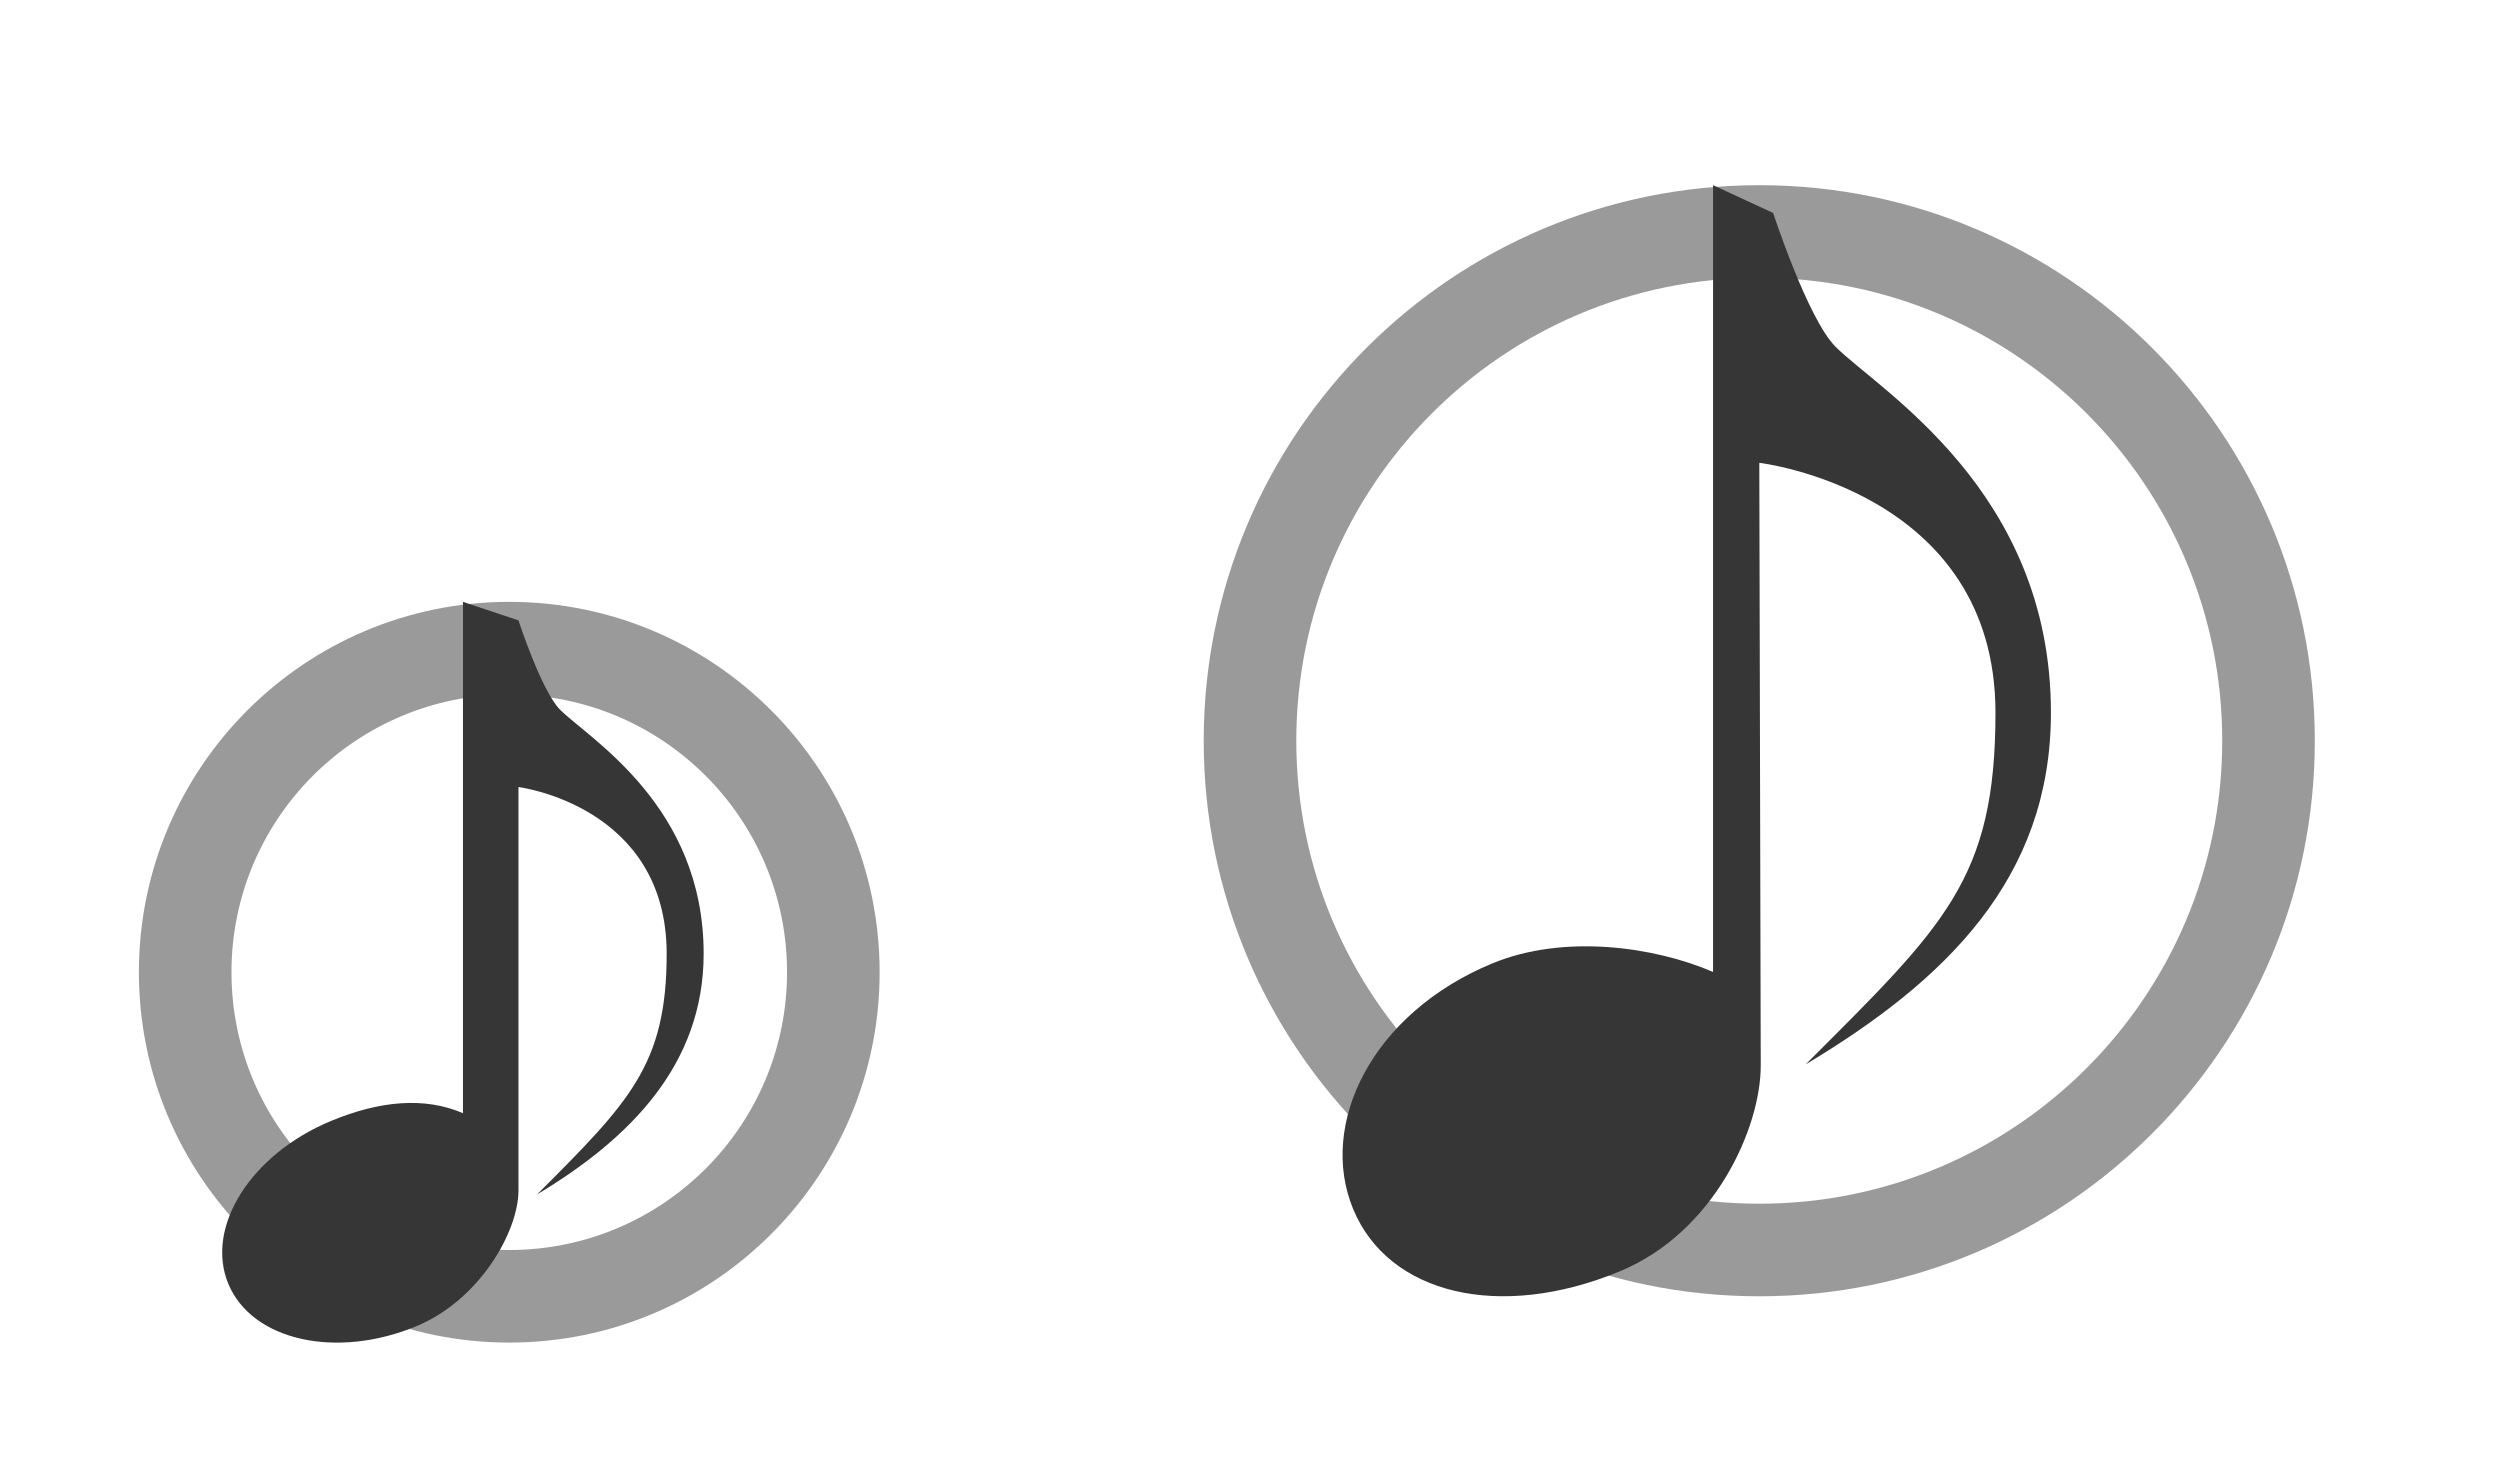
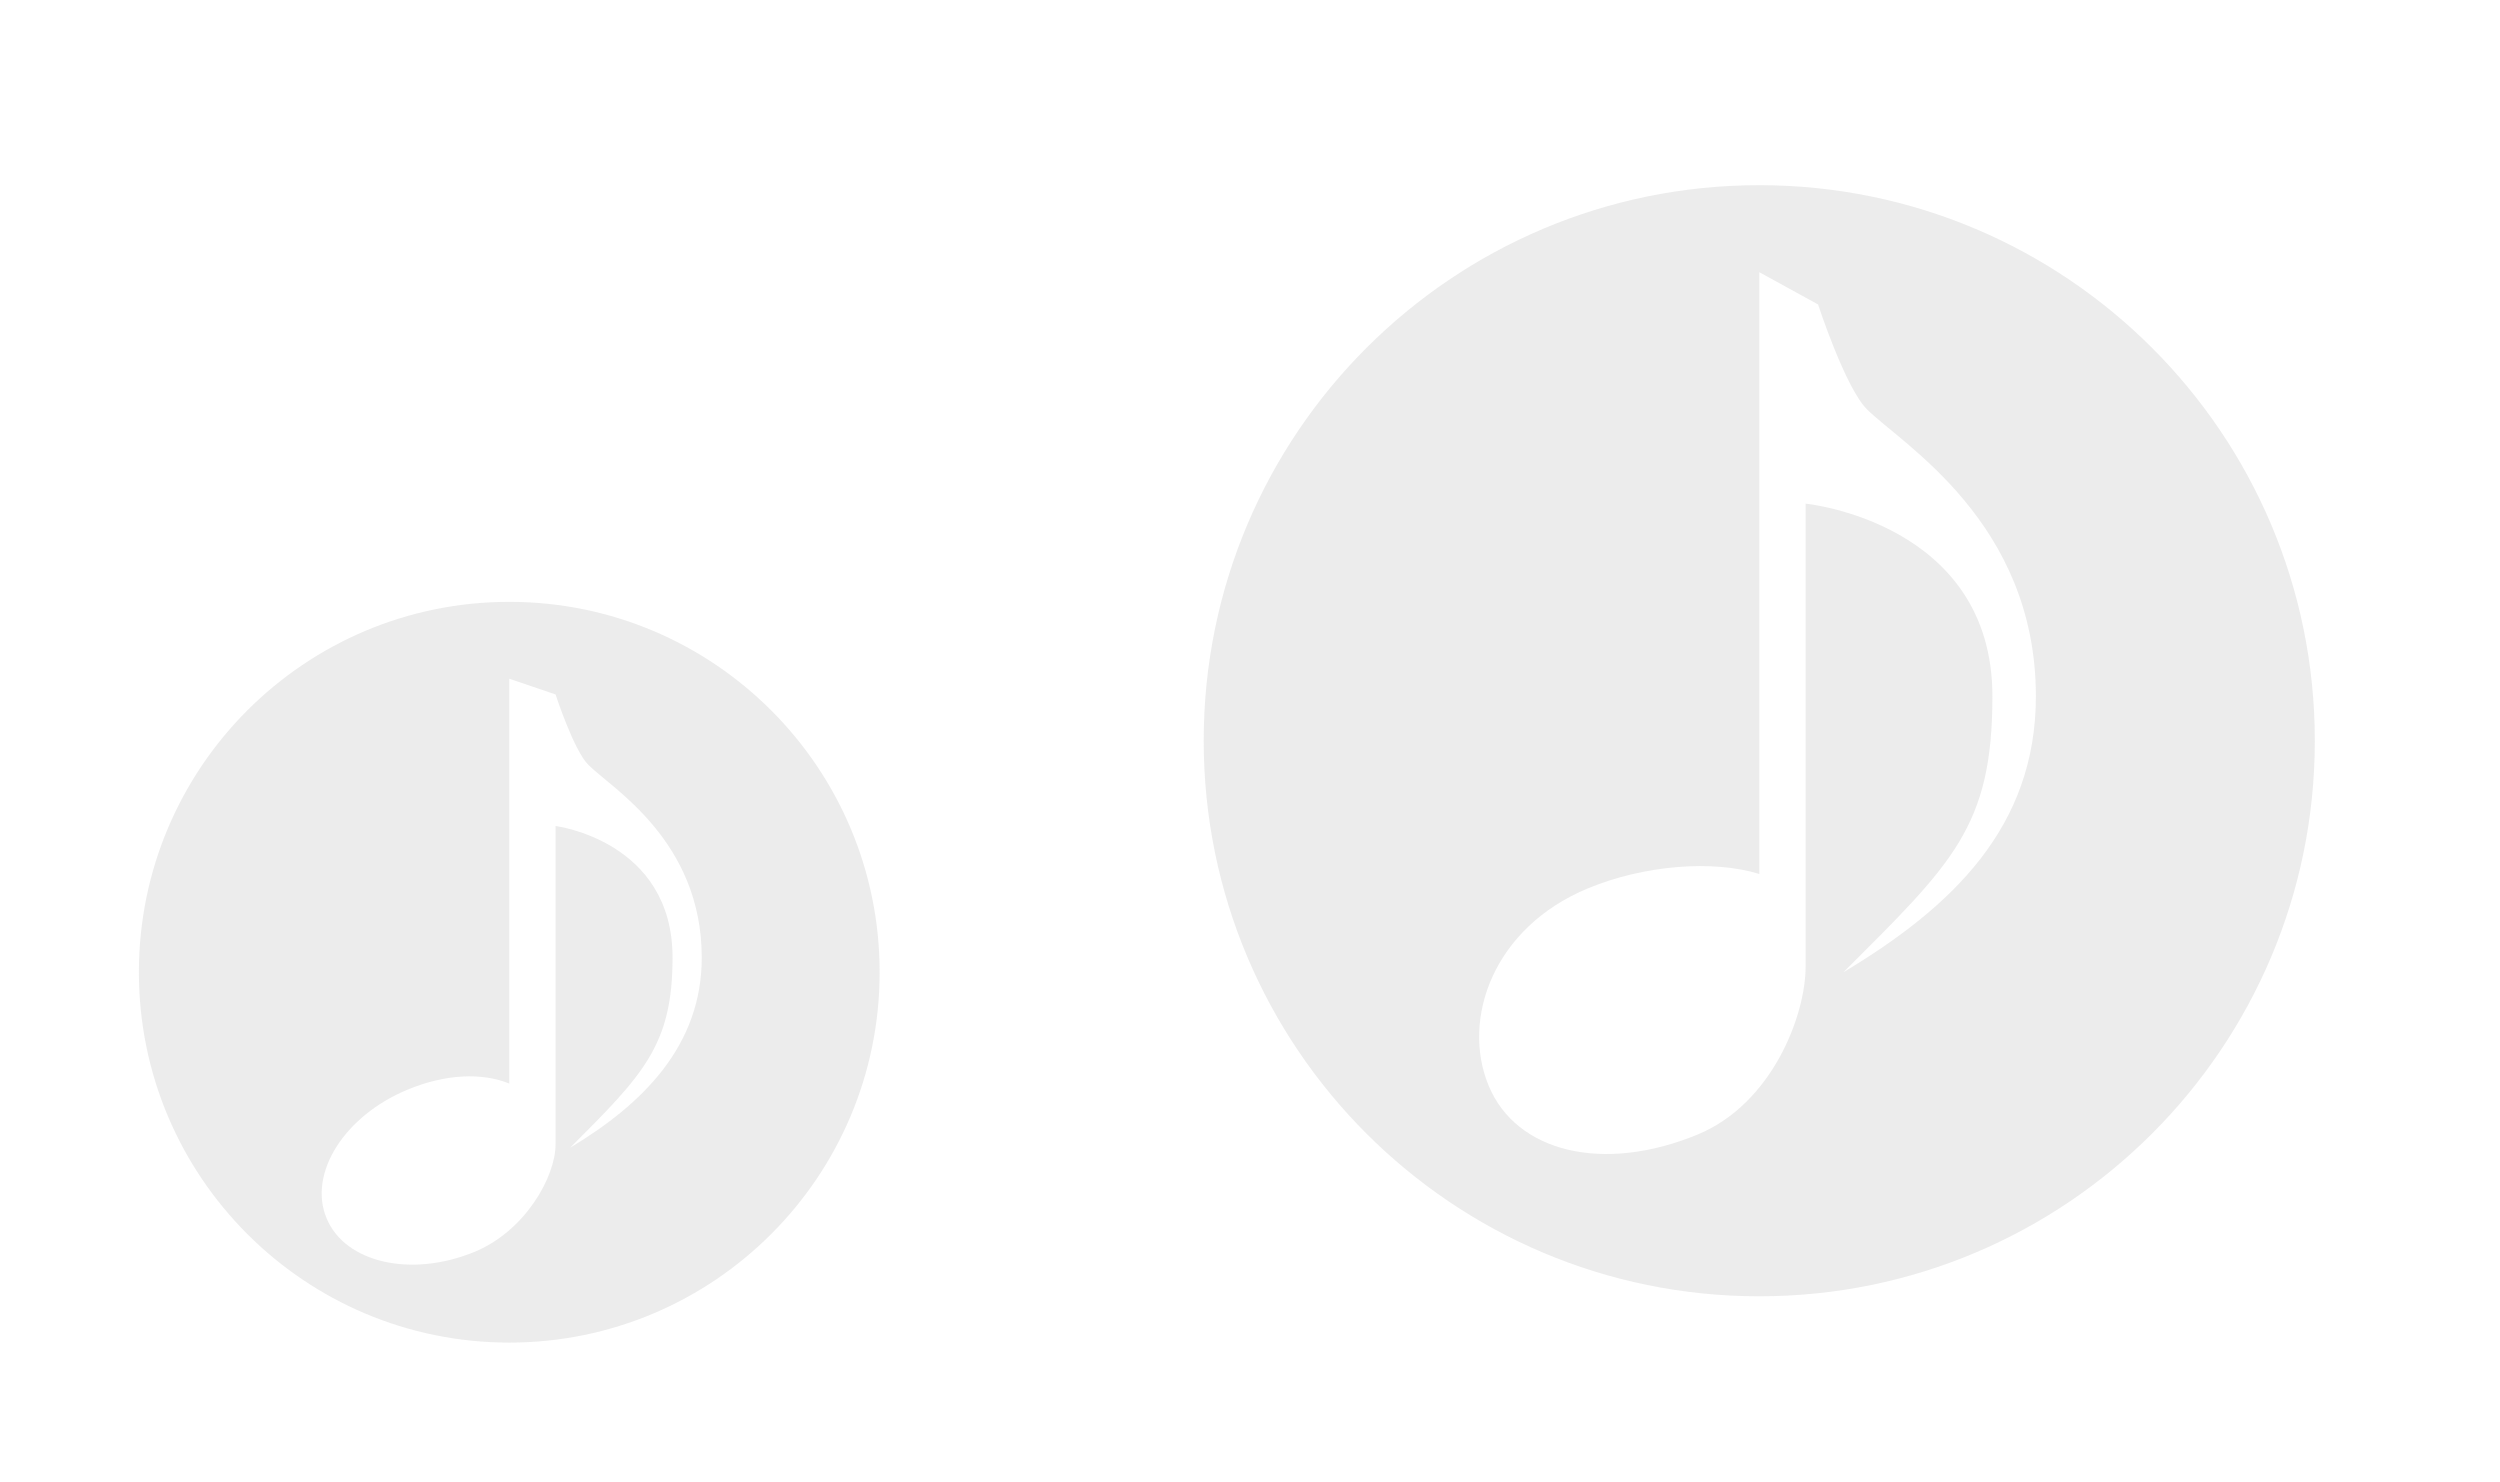
- <svg xmlns="http://www.w3.org/2000/svg" id="svg21" viewBox="0 0 54 32" version="1.1">
-   <defs id="defs5">
-     <style type="text/css" id="current-color-scheme"> .ColorScheme-Text { color:#363636; } </style>
+ <svg xmlns="http://www.w3.org/2000/svg" version="1.1" viewBox="0 0 54 32">
+   <defs>
+     <style id="current-color-scheme" type="text/css">.ColorScheme-Text{color:#dfdfdf}</style>
  </defs>
-   <g fill="currentColor" class="ColorScheme-Text" id="cantata">
-     <path id="path7" opacity=".5" d="m38 4a12 12 0 0 0-12 12 12 12 0 0 0 12 12 12 12 0 0 0 12-12 12 12 0 0 0-12-12zm-0.02 2a10 10 0 0 1 0.02 0 10 10 0 0 1 10 10 10 10 0 0 1-10 10 10 10 0 0 1-10-10 10 10 0 0 1 9.98-10z" />
-     <path id="path9" fill="none" d="m22 0v32h32v-32z" />
-     <path id="path11" d="m37.002 4v16.994c-1.256-0.542-3.214-0.828-4.769-0.184-2.602 1.077-3.765 3.471-3.004 5.307 0.76 1.837 3.159 2.421 5.761 1.343 2.053-0.852 3.046-3.114 3.042-4.448l-0.031-13.015s5.101 0.599 5.101 5.397c0 3.599-1.101 4.599-4.101 7.598 3-1.799 5.299-3.999 5.299-7.598 0-4.798-3.704-6.956-4.652-7.904-0.6-0.6-1.348-2.89-1.348-2.89z" class="ColorScheme-Text" />
+   <g id="22-22-cantata">
+     <path d="m11 13c-4.418 0-8 3.582-8 8s3.582 8 8 8 8-3.582 8-8-3.582-8-8-8zm0 1.66 1 0.34s0.393 1.206 0.709 1.522c0.499 0.499 2.449 1.636 2.449 4.162 0 1.895-1.263 3.158-2.842 4.106 1.579-1.579 2.211-2.211 2.211-4.106 0-2.526-2.527-2.842-2.527-2.842v6.877c0 0.703-0.661 1.87-1.742 2.318-1.37 0.568-2.806 0.242-3.205-0.725-0.401-0.966 0.385-2.211 1.754-2.777 0.818-0.339 1.603-0.369 2.193-0.131v-8.744z" color="#dfdfdf" fill="currentColor" fill-opacity=".6" />
+     <path d="M0 10v22h22V10H0z" fill="none" />
  </g>
-   <g fill="currentColor" class="ColorScheme-Text" id="22-22-cantata">
-     <path id="path14" opacity=".5" d="m11 13a8 8 0 0 0-8 8 8 8 0 0 0 8 8 8 8 0 0 0 8-8 8 8 0 0 0-8-8zm0 2a6 6 0 0 1 6 6 6 6 0 0 1-6 6 6 6 0 0 1-6-6 6 6 0 0 1 6-6z" />
-     <path id="path16" fill="none" d="m0 10v22h22v-22z" />
-     <path id="path18" d="m10 13v11.045c-0.837-0.361-1.809-0.264-2.846 0.166-1.735 0.718-2.729 2.293-2.223 3.518 0.507 1.225 2.325 1.637 4.061 0.918 1.369-0.568 2.207-2.046 2.207-2.936v-8.711s3.201 0.4 3.201 3.6c0 2.4-0.801 3.201-2.801 5.201 2-1.2 3.6-2.801 3.6-5.201 0-3.2-2.469-4.639-3.102-5.271-0.4-0.4-0.898-1.928-0.898-1.928z" class="ColorScheme-Text" />
+   <g id="cantata">
+     <path d="m38 4c-6.627 0-12 5.373-12 12s5.373 12 12 12 12-5.373 12-12-5.373-12-12-12zm0 1.879 1.27 0.697s0.586 1.795 1.057 2.266c0.743 0.743 3.648 2.436 3.648 6.199 0 2.822-1.804 4.547-4.156 5.959 2.353-2.351 3.217-3.136 3.217-5.959 0-3.763-4.035-4.162-4.035-4.162v10c0.002 1.046-0.718 2.957-2.328 3.625-2.041 0.845-3.921 0.387-4.518-1.053s0.102-3.417 2.143-4.262c1.219-0.505 2.703-0.62 3.703-0.311v-13z" color="#dfdfdf" fill="currentColor" fill-opacity=".6" />
+     <path d="M22 0v32h32V0H22z" fill="none" />
  </g>
</svg>
